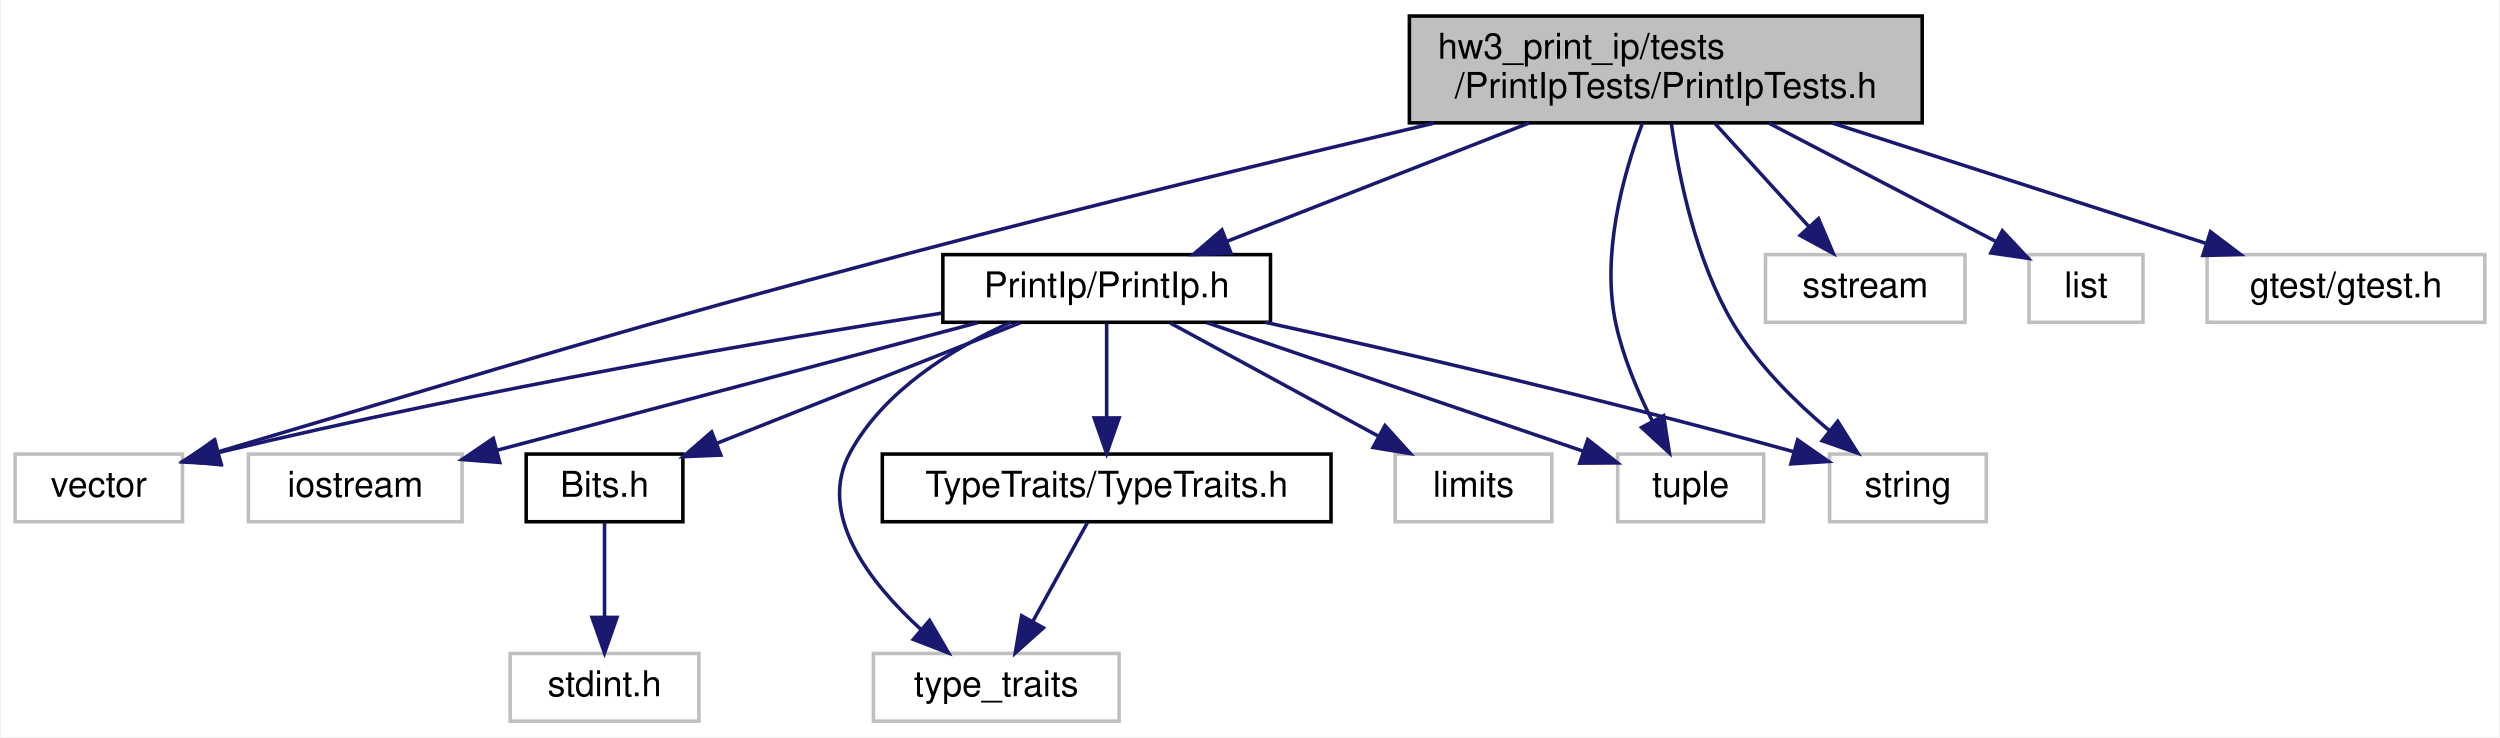
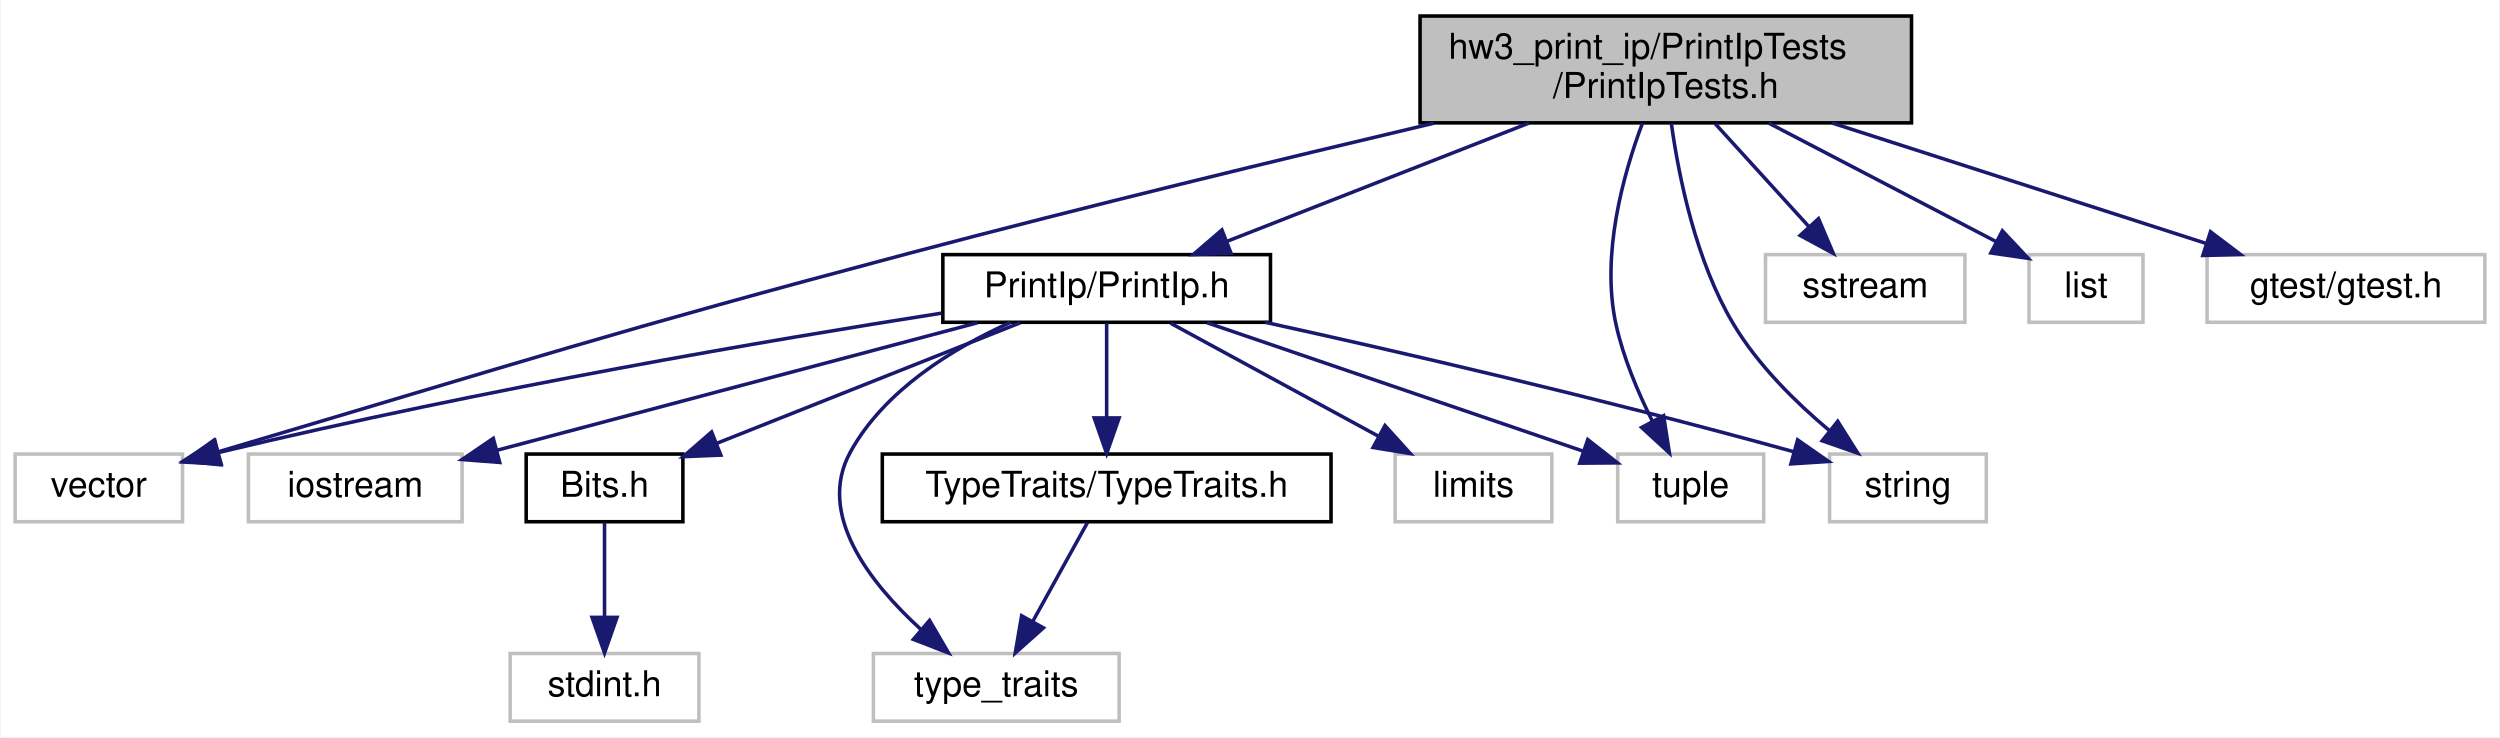
<svg xmlns="http://www.w3.org/2000/svg" xmlns:xlink="http://www.w3.org/1999/xlink" width="702pt" height="207pt" viewBox="0.00 0.00 701.50 207.00">
  <g id="graph0" class="graph" transform="scale(1 1) rotate(0) translate(4 203)">
    <polygon fill="#ffffff" stroke="transparent" points="-4,4 -4,-203 697.5,-203 697.5,4 -4,4" />
    <g id="node1" class="node">
      <g id="a_node1">
        <a xlink:title=" ">
-           <polygon fill="#bfbfbf" stroke="#000000" points="391.5,-168.5 391.5,-198.5 535.5,-198.5 535.5,-168.5 391.5,-168.5" />
-           <text text-anchor="start" x="399.5" y="-186.5" font-family="Helvetica,sans-Serif" font-size="10.00" fill="#000000">hw3_print_ip/tests</text>
-           <text text-anchor="middle" x="463.5" y="-175.5" font-family="Helvetica,sans-Serif" font-size="10.00" fill="#000000">/PrintIpTests/PrintIpTests.h</text>
+           <polygon fill="#bfbfbf" stroke="#000000" points="394.5,-168.5 394.5,-198.5 532.5,-198.5 532.5,-168.5 394.5,-168.5" />
+           <text text-anchor="start" x="402.5" y="-186.5" font-family="Helvetica,sans-Serif" font-size="10.00" fill="#000000">hw3_print_ip/PrintIpTests</text>
+           <text text-anchor="middle" x="463.5" y="-175.5" font-family="Helvetica,sans-Serif" font-size="10.00" fill="#000000">/PrintIpTests.h</text>
        </a>
      </g>
    </g>
    <g id="node2" class="node">
      <g id="a_node2">
        <a xlink:href="_print_ip_8h.html" target="_top" xlink:title=" ">
          <polygon fill="#ffffff" stroke="#000000" points="260.5,-112.5 260.5,-131.5 352.5,-131.5 352.5,-112.5 260.5,-112.5" />
          <text text-anchor="middle" x="306.5" y="-119.5" font-family="Helvetica,sans-Serif" font-size="10.00" fill="#000000">PrintIp/PrintIp.h</text>
        </a>
      </g>
    </g>
    <g id="edge1" class="edge">
      <path fill="none" stroke="#191970" d="M425.094,-168.455C399.127,-158.284 365.161,-144.979 340.237,-135.215" />
      <polygon fill="#191970" stroke="#191970" points="341.417,-131.919 330.829,-131.53 338.864,-138.437 341.417,-131.919" />
    </g>
    <g id="node7" class="node">
      <g id="a_node7">
        <a xlink:title=" ">
          <polygon fill="#ffffff" stroke="#bfbfbf" points="0,-56.5 0,-75.5 47,-75.5 47,-56.5 0,-56.5" />
          <text text-anchor="middle" x="23.5" y="-63.5" font-family="Helvetica,sans-Serif" font-size="10.00" fill="#000000">vector</text>
        </a>
      </g>
    </g>
    <g id="edge13" class="edge">
      <path fill="none" stroke="#191970" d="M398.375,-168.415C356.347,-158.499 300.561,-144.998 251.5,-132 167.402,-109.72 144.566,-102.059 57.105,-76.157" />
      <polygon fill="#191970" stroke="#191970" points="57.863,-72.731 47.281,-73.251 55.877,-79.444 57.863,-72.731" />
    </g>
    <g id="node8" class="node">
      <g id="a_node8">
        <a xlink:title=" ">
          <polygon fill="#ffffff" stroke="#bfbfbf" points="450,-56.5 450,-75.5 491,-75.5 491,-56.5 450,-56.5" />
          <text text-anchor="middle" x="470.5" y="-63.5" font-family="Helvetica,sans-Serif" font-size="10.00" fill="#000000">tuple</text>
        </a>
      </g>
    </g>
    <g id="edge15" class="edge">
      <path fill="none" stroke="#191970" d="M456.945,-168.398C451.502,-153.901 445.28,-131.405 449.5,-112 451.543,-102.608 455.679,-92.836 459.745,-84.726" />
      <polygon fill="#191970" stroke="#191970" points="462.891,-86.265 464.524,-75.797 456.719,-82.962 462.891,-86.265" />
    </g>
    <g id="node9" class="node">
      <g id="a_node9">
        <a xlink:title=" ">
          <polygon fill="#ffffff" stroke="#bfbfbf" points="509.5,-56.5 509.5,-75.5 553.5,-75.5 553.5,-56.5 509.5,-56.5" />
          <text text-anchor="middle" x="531.5" y="-63.5" font-family="Helvetica,sans-Serif" font-size="10.00" fill="#000000">string</text>
        </a>
      </g>
    </g>
    <g id="edge16" class="edge">
      <path fill="none" stroke="#191970" d="M465.067,-168.32C467.176,-153.162 471.963,-129.644 482.5,-112 489.348,-100.533 499.869,-90.123 509.409,-82.119" />
      <polygon fill="#191970" stroke="#191970" points="511.781,-84.704 517.423,-75.737 507.42,-79.228 511.781,-84.704" />
    </g>
    <g id="node12" class="node">
      <g id="a_node12">
        <a xlink:title=" ">
          <polygon fill="#ffffff" stroke="#bfbfbf" points="491.5,-112.5 491.5,-131.5 547.5,-131.5 547.5,-112.5 491.5,-112.5" />
          <text text-anchor="middle" x="519.5" y="-119.5" font-family="Helvetica,sans-Serif" font-size="10.00" fill="#000000">sstream</text>
        </a>
      </g>
    </g>
    <g id="edge12" class="edge">
      <path fill="none" stroke="#191970" d="M477.343,-168.298C485.359,-159.494 495.476,-148.383 503.79,-139.253" />
      <polygon fill="#191970" stroke="#191970" points="506.389,-141.597 510.534,-131.847 501.213,-136.885 506.389,-141.597" />
    </g>
    <g id="node13" class="node">
      <g id="a_node13">
        <a xlink:title=" ">
          <polygon fill="#ffffff" stroke="#bfbfbf" points="565.5,-112.5 565.5,-131.5 597.5,-131.5 597.5,-112.5 565.5,-112.5" />
          <text text-anchor="middle" x="581.5" y="-119.5" font-family="Helvetica,sans-Serif" font-size="10.00" fill="#000000">list</text>
        </a>
      </g>
    </g>
    <g id="edge14" class="edge">
      <path fill="none" stroke="#191970" d="M492.366,-168.455C511.888,-158.281 537.428,-144.97 556.162,-135.206" />
      <polygon fill="#191970" stroke="#191970" points="558.02,-138.184 565.271,-130.459 554.785,-131.977 558.02,-138.184" />
    </g>
    <g id="node14" class="node">
      <g id="a_node14">
        <a xlink:title=" ">
          <polygon fill="#ffffff" stroke="#bfbfbf" points="615.5,-112.5 615.5,-131.5 693.5,-131.5 693.5,-112.5 615.5,-112.5" />
          <text text-anchor="middle" x="654.5" y="-119.5" font-family="Helvetica,sans-Serif" font-size="10.00" fill="#000000">gtest/gtest.h</text>
        </a>
      </g>
    </g>
    <g id="edge17" class="edge">
      <path fill="none" stroke="#191970" d="M510.224,-168.455C542.372,-158.104 584.601,-144.507 615.056,-134.7" />
      <polygon fill="#191970" stroke="#191970" points="616.456,-137.927 624.902,-131.53 614.31,-131.264 616.456,-137.927" />
    </g>
    <g id="node3" class="node">
      <g id="a_node3">
        <a xlink:href="_bits_8h.html" target="_top" xlink:title=" ">
          <polygon fill="#ffffff" stroke="#000000" points="143.5,-56.5 143.5,-75.5 187.5,-75.5 187.5,-56.5 143.5,-56.5" />
          <text text-anchor="middle" x="165.5" y="-63.5" font-family="Helvetica,sans-Serif" font-size="10.00" fill="#000000">Bits.h</text>
        </a>
      </g>
    </g>
    <g id="edge2" class="edge">
      <path fill="none" stroke="#191970" d="M282.261,-112.373C258.663,-103.001 222.682,-88.711 196.903,-78.472" />
      <polygon fill="#191970" stroke="#191970" points="198.155,-75.203 187.569,-74.765 195.571,-81.709 198.155,-75.203" />
    </g>
    <g id="node5" class="node">
      <g id="a_node5">
        <a xlink:href="_type_traits_8h.html" target="_top" xlink:title=" ">
          <polygon fill="#ffffff" stroke="#000000" points="243.5,-56.5 243.5,-75.5 369.5,-75.5 369.5,-56.5 243.5,-56.5" />
          <text text-anchor="middle" x="306.5" y="-63.5" font-family="Helvetica,sans-Serif" font-size="10.00" fill="#000000">TypeTraits/TypeTraits.h</text>
        </a>
      </g>
    </g>
    <g id="edge4" class="edge">
      <path fill="none" stroke="#191970" d="M306.5,-112.246C306.5,-104.938 306.5,-94.694 306.5,-85.705" />
      <polygon fill="#191970" stroke="#191970" points="310,-85.643 306.5,-75.643 303,-85.643 310,-85.643" />
    </g>
    <g id="node6" class="node">
      <g id="a_node6">
        <a xlink:title=" ">
          <polygon fill="#ffffff" stroke="#bfbfbf" points="241,-.5 241,-19.5 310,-19.5 310,-.5 241,-.5" />
          <text text-anchor="middle" x="275.5" y="-7.5" font-family="Helvetica,sans-Serif" font-size="10.00" fill="#000000">type_traits</text>
        </a>
      </g>
    </g>
    <g id="edge9" class="edge">
      <path fill="none" stroke="#191970" d="M279.536,-112.493C263.329,-105.219 244.049,-93.433 234.5,-76 224.986,-58.631 239.868,-39.477 254.295,-26.298" />
      <polygon fill="#191970" stroke="#191970" points="256.765,-28.792 262.104,-19.641 252.224,-23.465 256.765,-28.792" />
    </g>
    <g id="edge6" class="edge">
      <path fill="none" stroke="#191970" d="M260.095,-115.061C211.721,-107.472 133.573,-94.215 57.017,-75.908" />
      <polygon fill="#191970" stroke="#191970" points="57.748,-72.484 47.206,-73.531 56.1,-79.287 57.748,-72.484" />
    </g>
    <g id="edge7" class="edge">
      <path fill="none" stroke="#191970" d="M334.693,-112.373C364.149,-102.315 410.191,-86.593 440.356,-76.293" />
      <polygon fill="#191970" stroke="#191970" points="441.598,-79.567 449.93,-73.024 439.336,-72.943 441.598,-79.567" />
    </g>
    <g id="edge8" class="edge">
      <path fill="none" stroke="#191970" d="M351.06,-112.488C388.388,-104.283 443.253,-91.677 499.45,-76.147" />
      <polygon fill="#191970" stroke="#191970" points="500.522,-79.481 509.213,-73.422 498.64,-72.739 500.522,-79.481" />
    </g>
    <g id="node10" class="node">
      <g id="a_node10">
        <a xlink:title=" ">
          <polygon fill="#ffffff" stroke="#bfbfbf" points="387.5,-56.5 387.5,-75.5 431.5,-75.5 431.5,-56.5 387.5,-56.5" />
          <text text-anchor="middle" x="409.5" y="-63.5" font-family="Helvetica,sans-Serif" font-size="10.00" fill="#000000">limits</text>
        </a>
      </g>
    </g>
    <g id="edge10" class="edge">
      <path fill="none" stroke="#191970" d="M324.441,-112.246C340.54,-103.493 364.388,-90.527 382.739,-80.55" />
      <polygon fill="#191970" stroke="#191970" points="384.651,-83.494 391.764,-75.643 381.307,-77.344 384.651,-83.494" />
    </g>
    <g id="node11" class="node">
      <g id="a_node11">
        <a xlink:title=" ">
          <polygon fill="#ffffff" stroke="#bfbfbf" points="65.5,-56.5 65.5,-75.5 125.5,-75.5 125.5,-56.5 65.5,-56.5" />
          <text text-anchor="middle" x="95.5" y="-63.5" font-family="Helvetica,sans-Serif" font-size="10.00" fill="#000000">iostream</text>
        </a>
      </g>
    </g>
    <g id="edge11" class="edge">
      <path fill="none" stroke="#191970" d="M270.228,-112.373C232.695,-102.412 174.234,-86.896 135.412,-76.593" />
      <polygon fill="#191970" stroke="#191970" points="136.068,-73.146 125.504,-73.963 134.272,-79.911 136.068,-73.146" />
    </g>
    <g id="node4" class="node">
      <g id="a_node4">
        <a xlink:title=" ">
          <polygon fill="#ffffff" stroke="#bfbfbf" points="139,-.5 139,-19.5 192,-19.5 192,-.5 139,-.5" />
          <text text-anchor="middle" x="165.5" y="-7.5" font-family="Helvetica,sans-Serif" font-size="10.00" fill="#000000">stdint.h</text>
        </a>
      </g>
    </g>
    <g id="edge3" class="edge">
      <path fill="none" stroke="#191970" d="M165.5,-56.245C165.5,-48.938 165.5,-38.694 165.5,-29.705" />
      <polygon fill="#191970" stroke="#191970" points="169,-29.643 165.5,-19.643 162,-29.643 169,-29.643" />
    </g>
    <g id="edge5" class="edge">
      <path fill="none" stroke="#191970" d="M301.1,-56.245C296.877,-48.617 290.883,-37.788 285.756,-28.527" />
      <polygon fill="#191970" stroke="#191970" points="288.743,-26.697 280.838,-19.643 282.619,-30.087 288.743,-26.697" />
    </g>
  </g>
</svg>
